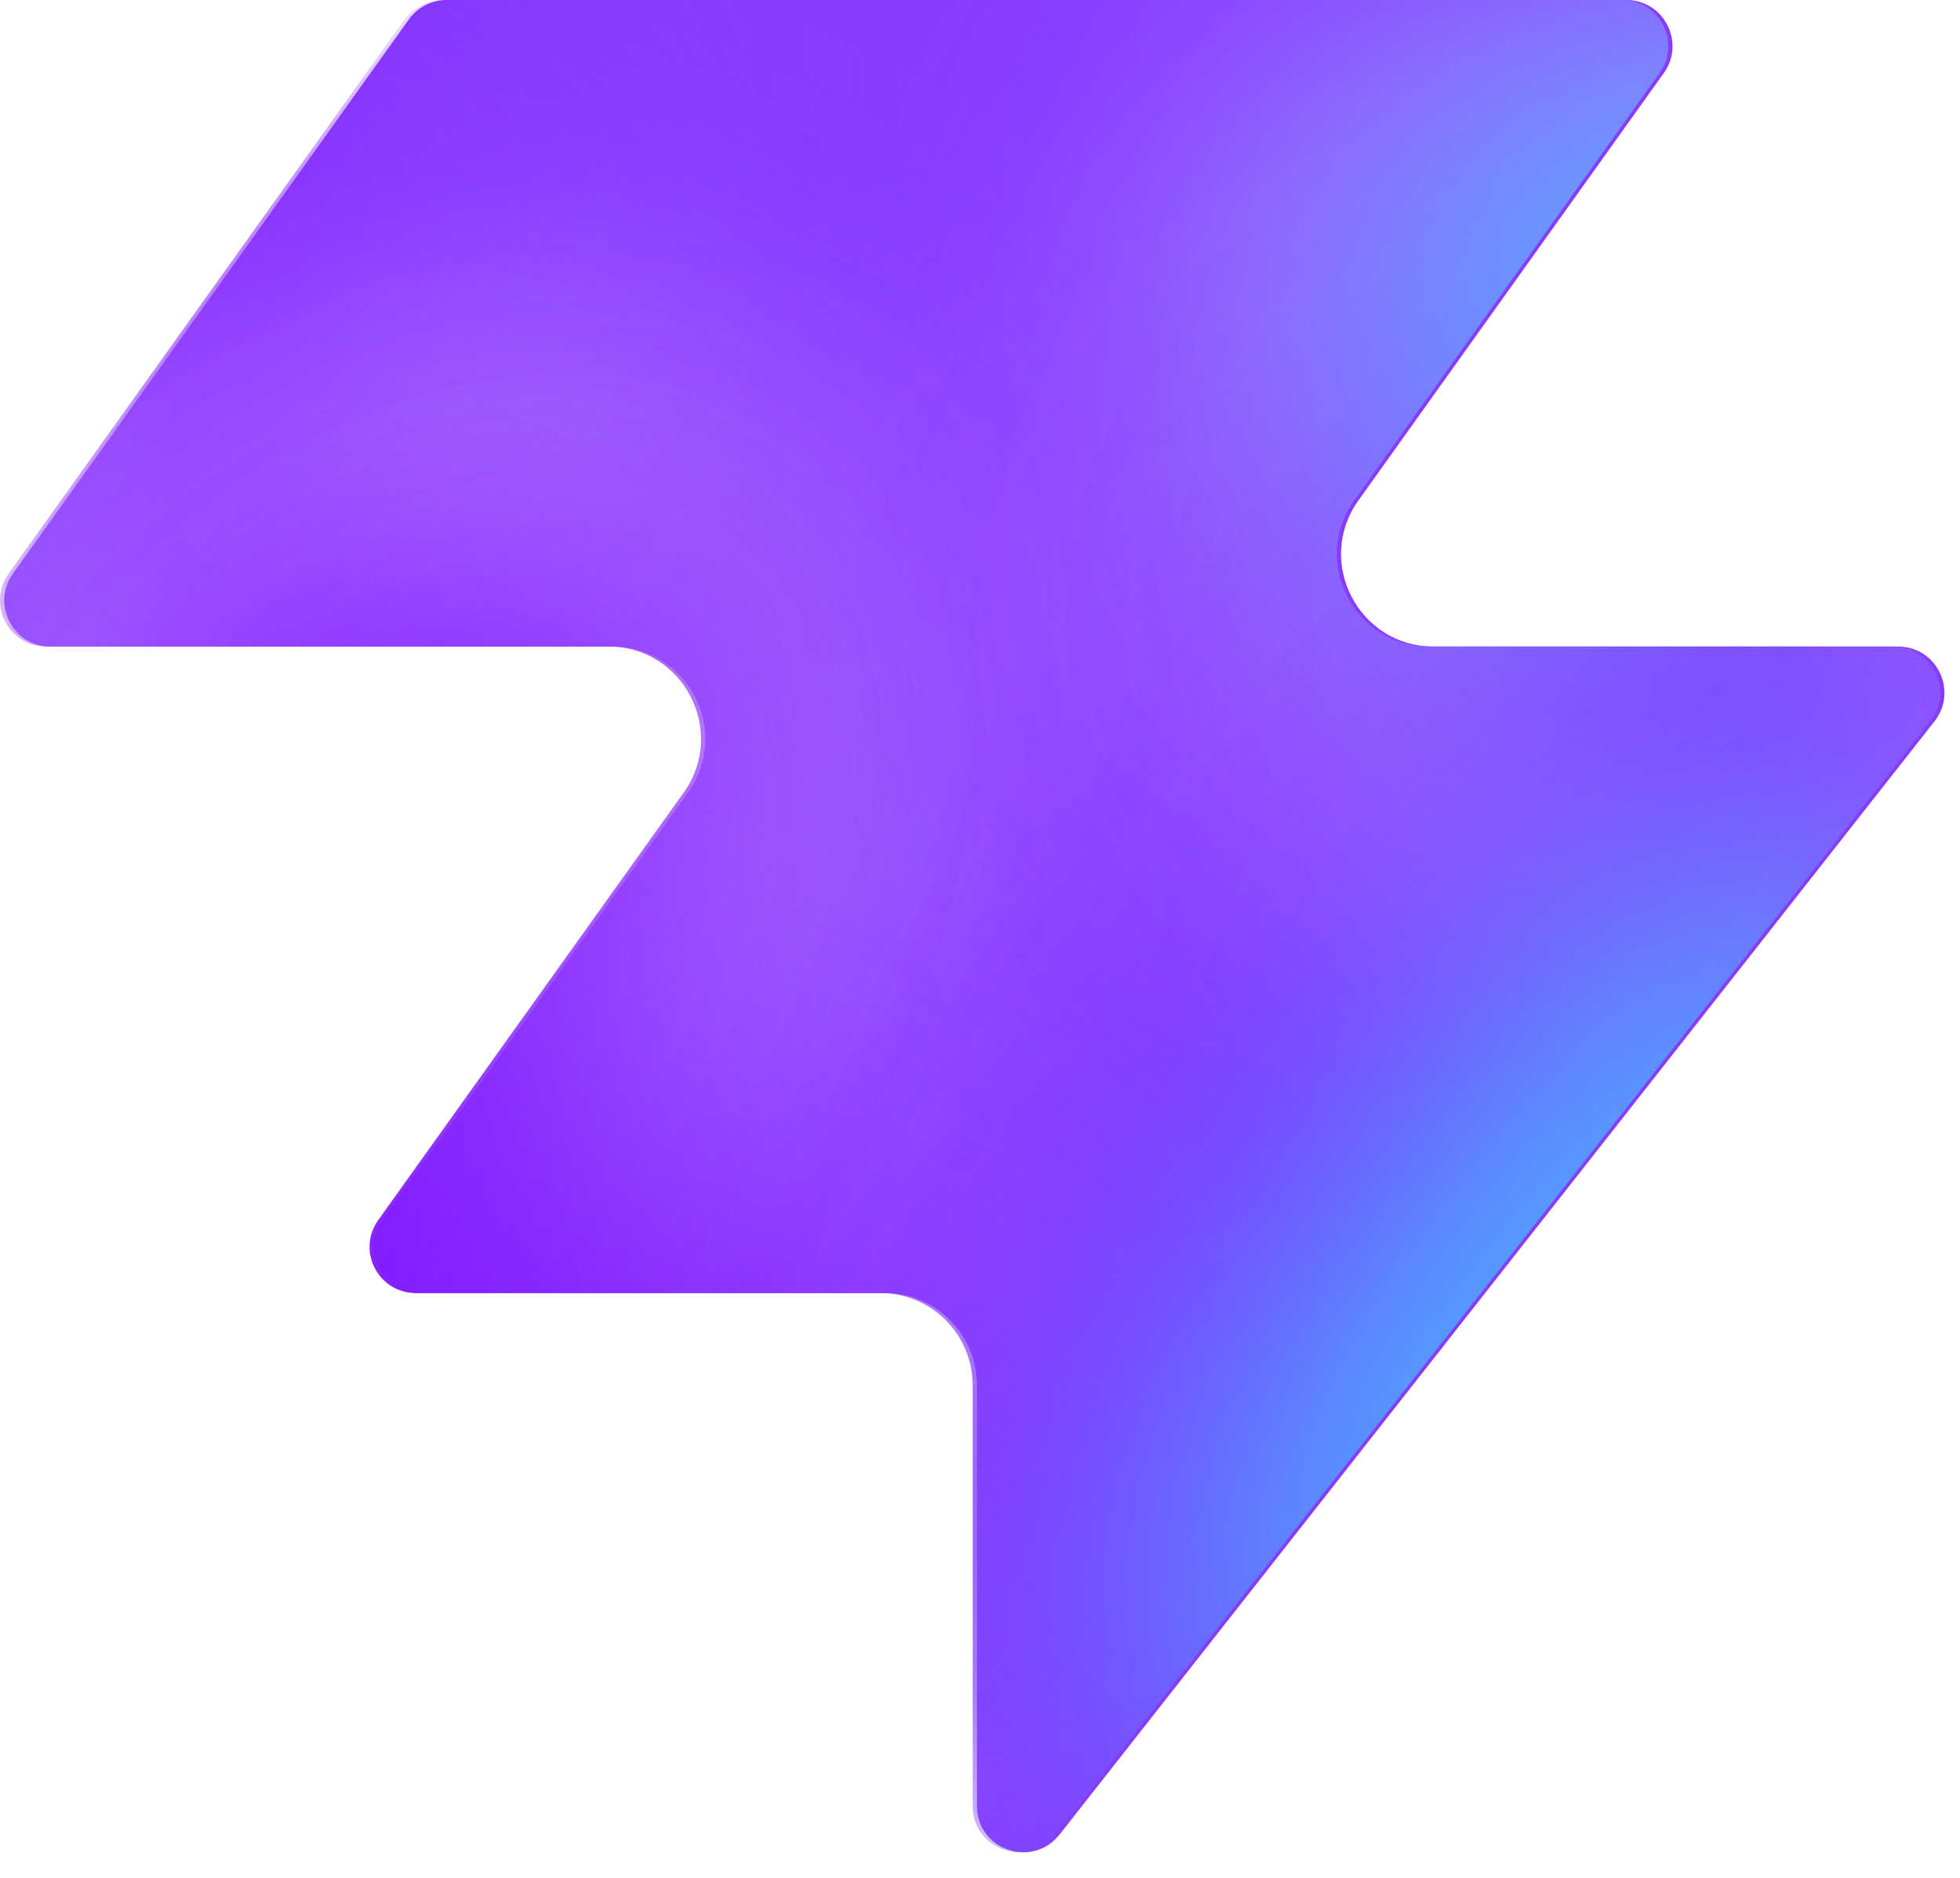
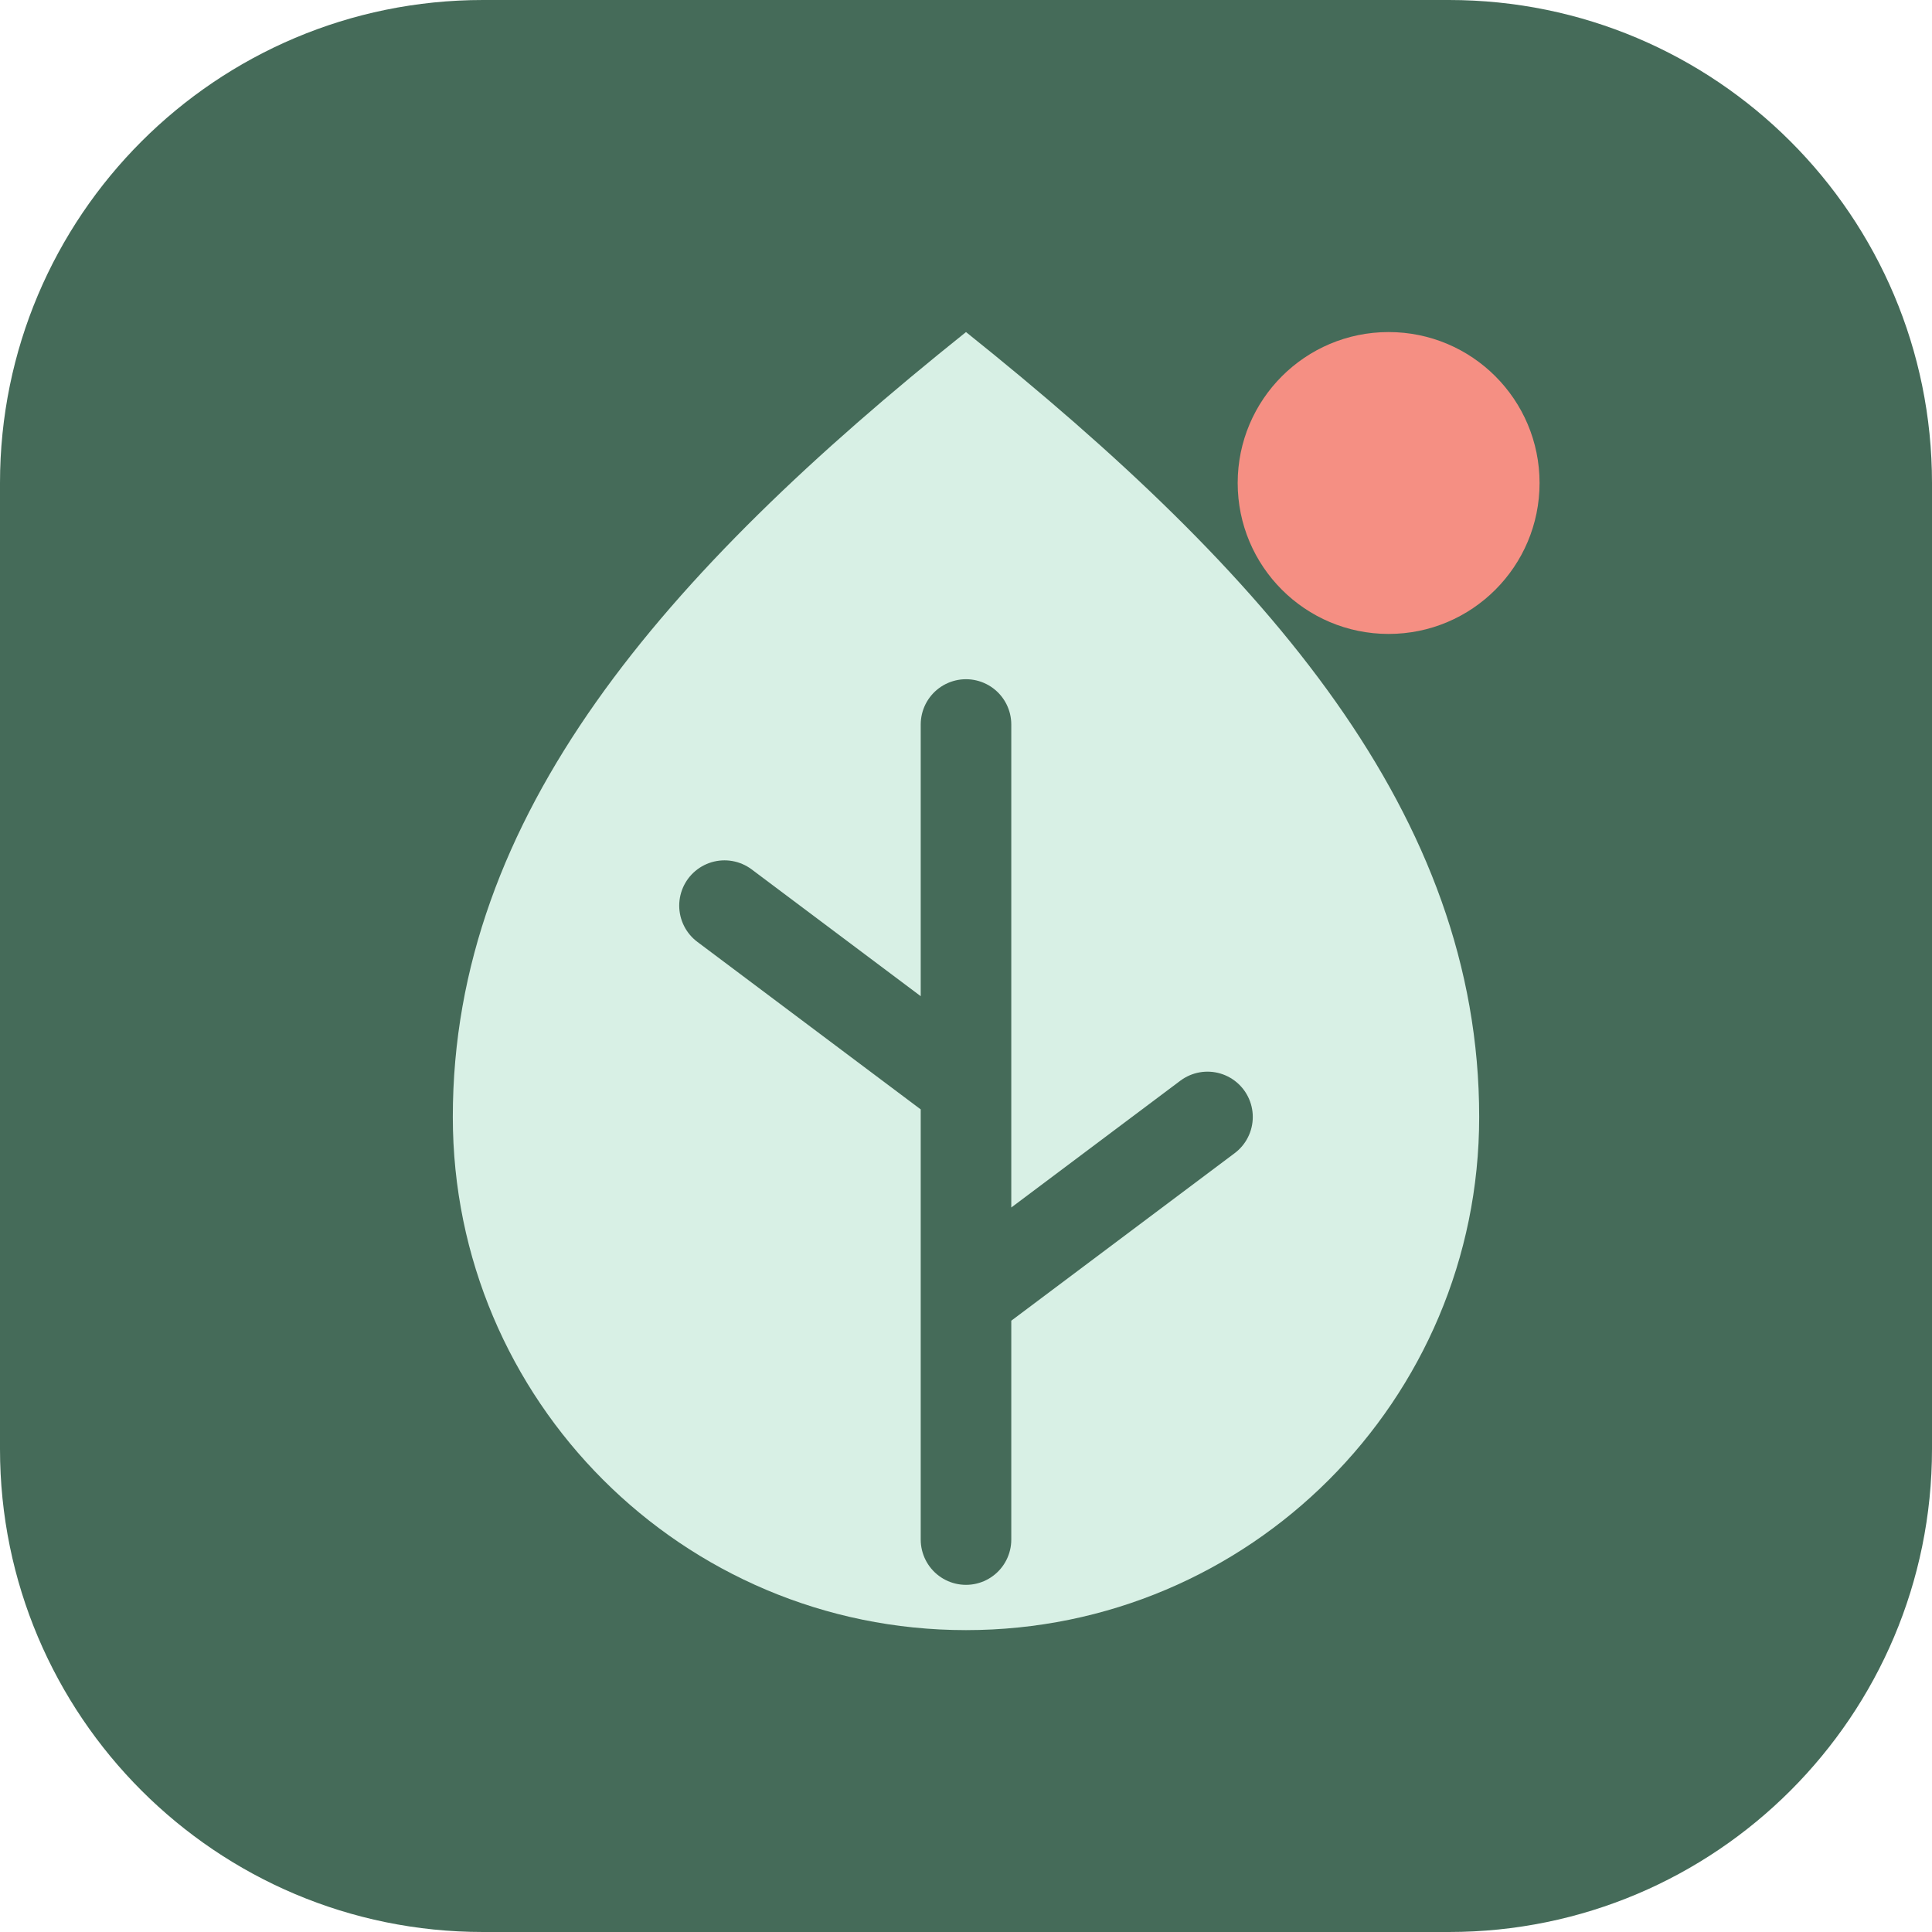
- <svg xmlns="http://www.w3.org/2000/svg" width="48" height="46" fill="none" viewBox="0 0 48 46">
-   <path fill="#863bff" d="M25.946 44.938c-.664.845-2.021.375-2.021-.698V33.937a2.26 2.26 0 0 0-2.262-2.262H10.287c-.92 0-1.456-1.04-.92-1.788l7.48-10.471c1.07-1.497 0-3.578-1.842-3.578H1.237c-.92 0-1.456-1.04-.92-1.788L10.013.474c.214-.297.556-.474.92-.474h28.894c.92 0 1.456 1.04.92 1.788l-7.48 10.471c-1.07 1.498 0 3.579 1.842 3.579h11.377c.943 0 1.473 1.088.89 1.83L25.947 44.94z" style="fill:#863bff;fill:color(display-p3 .525 .23 1);fill-opacity:1" />
-   <mask id="a" width="48" height="46" x="0" y="0" maskUnits="userSpaceOnUse" style="mask-type:alpha">
-     <path fill="#000" d="M25.842 44.938c-.664.844-2.021.375-2.021-.698V33.937a2.26 2.26 0 0 0-2.262-2.262H10.183c-.92 0-1.456-1.04-.92-1.788l7.48-10.471c1.07-1.498 0-3.579-1.842-3.579H1.133c-.92 0-1.456-1.04-.92-1.787L9.91.473c.214-.297.556-.474.92-.474h28.894c.92 0 1.456 1.04.92 1.788l-7.48 10.471c-1.07 1.498 0 3.578 1.842 3.578h11.377c.943 0 1.473 1.088.89 1.832L25.843 44.94z" style="fill:#000;fill-opacity:1" />
-   </mask>
-   <g mask="url(#a)">
-     <g filter="url(#b)">
-       <ellipse cx="5.508" cy="14.704" fill="#ede6ff" rx="5.508" ry="14.704" style="fill:#ede6ff;fill:color(display-p3 .927 .903 1);fill-opacity:1" transform="matrix(.00324 1 1 -.00324 -4.47 31.516)" />
-     </g>
-     <g filter="url(#c)">
-       <ellipse cx="10.399" cy="29.851" fill="#ede6ff" rx="10.399" ry="29.851" style="fill:#ede6ff;fill:color(display-p3 .927 .903 1);fill-opacity:1" transform="matrix(.00324 1 1 -.00324 -39.328 7.883)" />
-     </g>
-     <g filter="url(#d)">
-       <ellipse cx="5.508" cy="30.487" fill="#7e14ff" rx="5.508" ry="30.487" style="fill:#7e14ff;fill:color(display-p3 .492 .077 1);fill-opacity:1" transform="rotate(89.814 -25.913 -14.639)scale(1 -1)" />
-     </g>
-     <g filter="url(#e)">
-       <ellipse cx="5.508" cy="30.599" fill="#7e14ff" rx="5.508" ry="30.599" style="fill:#7e14ff;fill:color(display-p3 .492 .077 1);fill-opacity:1" transform="rotate(89.814 -32.644 -3.334)scale(1 -1)" />
-     </g>
-     <g filter="url(#f)">
-       <ellipse cx="5.508" cy="30.599" fill="#7e14ff" rx="5.508" ry="30.599" style="fill:#7e14ff;fill:color(display-p3 .492 .077 1);fill-opacity:1" transform="matrix(.00324 1 1 -.00324 -34.34 30.47)" />
-     </g>
-     <g filter="url(#g)">
-       <ellipse cx="14.072" cy="22.078" fill="#ede6ff" rx="14.072" ry="22.078" style="fill:#ede6ff;fill:color(display-p3 .927 .903 1);fill-opacity:1" transform="rotate(93.35 24.506 48.493)scale(-1 1)" />
-     </g>
-     <g filter="url(#h)">
-       <ellipse cx="3.47" cy="21.501" fill="#7e14ff" rx="3.47" ry="21.501" style="fill:#7e14ff;fill:color(display-p3 .492 .077 1);fill-opacity:1" transform="rotate(89.009 28.708 47.59)scale(-1 1)" />
-     </g>
-     <g filter="url(#i)">
-       <ellipse cx="3.47" cy="21.501" fill="#7e14ff" rx="3.47" ry="21.501" style="fill:#7e14ff;fill:color(display-p3 .492 .077 1);fill-opacity:1" transform="rotate(89.009 28.708 47.59)scale(-1 1)" />
-     </g>
-     <g filter="url(#j)">
-       <ellipse cx=".387" cy="8.972" fill="#7e14ff" rx="4.407" ry="29.108" style="fill:#7e14ff;fill:color(display-p3 .492 .077 1);fill-opacity:1" transform="rotate(39.51 .387 8.972)" />
-     </g>
-     <g filter="url(#k)">
-       <ellipse cx="47.523" cy="-6.092" fill="#7e14ff" rx="4.407" ry="29.108" style="fill:#7e14ff;fill:color(display-p3 .492 .077 1);fill-opacity:1" transform="rotate(37.892 47.523 -6.092)" />
-     </g>
-     <g filter="url(#l)">
-       <ellipse cx="41.412" cy="6.333" fill="#47bfff" rx="5.971" ry="9.665" style="fill:#47bfff;fill:color(display-p3 .28 .748 1);fill-opacity:1" transform="rotate(37.892 41.412 6.333)" />
-     </g>
-     <g filter="url(#m)">
-       <ellipse cx="-1.879" cy="38.332" fill="#7e14ff" rx="4.407" ry="29.108" style="fill:#7e14ff;fill:color(display-p3 .492 .077 1);fill-opacity:1" transform="rotate(37.892 -1.88 38.332)" />
-     </g>
-     <g filter="url(#n)">
-       <ellipse cx="-1.879" cy="38.332" fill="#7e14ff" rx="4.407" ry="29.108" style="fill:#7e14ff;fill:color(display-p3 .492 .077 1);fill-opacity:1" transform="rotate(37.892 -1.88 38.332)" />
-     </g>
-     <g filter="url(#o)">
-       <ellipse cx="35.651" cy="29.907" fill="#7e14ff" rx="4.407" ry="29.108" style="fill:#7e14ff;fill:color(display-p3 .492 .077 1);fill-opacity:1" transform="rotate(37.892 35.651 29.907)" />
-     </g>
-     <g filter="url(#p)">
-       <ellipse cx="38.418" cy="32.4" fill="#47bfff" rx="5.971" ry="15.297" style="fill:#47bfff;fill:color(display-p3 .28 .748 1);fill-opacity:1" transform="rotate(37.892 38.418 32.4)" />
-     </g>
-   </g>
-   <defs>
-     <filter id="b" width="60.045" height="41.654" x="-19.77" y="16.149" color-interpolation-filters="sRGB" filterUnits="userSpaceOnUse">
-       <feFlood flood-opacity="0" result="BackgroundImageFix" />
-       <feBlend in="SourceGraphic" in2="BackgroundImageFix" result="shape" />
-       <feGaussianBlur result="effect1_foregroundBlur_2002_17158" stdDeviation="7.659" />
-     </filter>
-     <filter id="c" width="90.34" height="51.437" x="-54.613" y="-7.533" color-interpolation-filters="sRGB" filterUnits="userSpaceOnUse">
-       <feFlood flood-opacity="0" result="BackgroundImageFix" />
-       <feBlend in="SourceGraphic" in2="BackgroundImageFix" result="shape" />
-       <feGaussianBlur result="effect1_foregroundBlur_2002_17158" stdDeviation="7.659" />
-     </filter>
-     <filter id="d" width="79.355" height="29.4" x="-49.64" y="2.03" color-interpolation-filters="sRGB" filterUnits="userSpaceOnUse">
-       <feFlood flood-opacity="0" result="BackgroundImageFix" />
-       <feBlend in="SourceGraphic" in2="BackgroundImageFix" result="shape" />
-       <feGaussianBlur result="effect1_foregroundBlur_2002_17158" stdDeviation="4.596" />
-     </filter>
-     <filter id="e" width="79.579" height="29.4" x="-45.045" y="20.029" color-interpolation-filters="sRGB" filterUnits="userSpaceOnUse">
-       <feFlood flood-opacity="0" result="BackgroundImageFix" />
-       <feBlend in="SourceGraphic" in2="BackgroundImageFix" result="shape" />
-       <feGaussianBlur result="effect1_foregroundBlur_2002_17158" stdDeviation="4.596" />
-     </filter>
-     <filter id="f" width="79.579" height="29.4" x="-43.513" y="21.178" color-interpolation-filters="sRGB" filterUnits="userSpaceOnUse">
-       <feFlood flood-opacity="0" result="BackgroundImageFix" />
-       <feBlend in="SourceGraphic" in2="BackgroundImageFix" result="shape" />
-       <feGaussianBlur result="effect1_foregroundBlur_2002_17158" stdDeviation="4.596" />
-     </filter>
-     <filter id="g" width="74.749" height="58.852" x="15.756" y="-17.901" color-interpolation-filters="sRGB" filterUnits="userSpaceOnUse">
-       <feFlood flood-opacity="0" result="BackgroundImageFix" />
-       <feBlend in="SourceGraphic" in2="BackgroundImageFix" result="shape" />
-       <feGaussianBlur result="effect1_foregroundBlur_2002_17158" stdDeviation="7.659" />
-     </filter>
-     <filter id="h" width="61.377" height="25.362" x="23.548" y="2.284" color-interpolation-filters="sRGB" filterUnits="userSpaceOnUse">
-       <feFlood flood-opacity="0" result="BackgroundImageFix" />
-       <feBlend in="SourceGraphic" in2="BackgroundImageFix" result="shape" />
-       <feGaussianBlur result="effect1_foregroundBlur_2002_17158" stdDeviation="4.596" />
-     </filter>
-     <filter id="i" width="61.377" height="25.362" x="23.548" y="2.284" color-interpolation-filters="sRGB" filterUnits="userSpaceOnUse">
-       <feFlood flood-opacity="0" result="BackgroundImageFix" />
-       <feBlend in="SourceGraphic" in2="BackgroundImageFix" result="shape" />
-       <feGaussianBlur result="effect1_foregroundBlur_2002_17158" stdDeviation="4.596" />
-     </filter>
-     <filter id="j" width="56.045" height="63.649" x="-27.636" y="-22.853" color-interpolation-filters="sRGB" filterUnits="userSpaceOnUse">
-       <feFlood flood-opacity="0" result="BackgroundImageFix" />
-       <feBlend in="SourceGraphic" in2="BackgroundImageFix" result="shape" />
-       <feGaussianBlur result="effect1_foregroundBlur_2002_17158" stdDeviation="4.596" />
-     </filter>
-     <filter id="k" width="54.814" height="64.646" x="20.116" y="-38.415" color-interpolation-filters="sRGB" filterUnits="userSpaceOnUse">
-       <feFlood flood-opacity="0" result="BackgroundImageFix" />
-       <feBlend in="SourceGraphic" in2="BackgroundImageFix" result="shape" />
-       <feGaussianBlur result="effect1_foregroundBlur_2002_17158" stdDeviation="4.596" />
-     </filter>
-     <filter id="l" width="33.541" height="35.313" x="24.641" y="-11.323" color-interpolation-filters="sRGB" filterUnits="userSpaceOnUse">
-       <feFlood flood-opacity="0" result="BackgroundImageFix" />
-       <feBlend in="SourceGraphic" in2="BackgroundImageFix" result="shape" />
-       <feGaussianBlur result="effect1_foregroundBlur_2002_17158" stdDeviation="4.596" />
-     </filter>
-     <filter id="m" width="54.814" height="64.646" x="-29.286" y="6.009" color-interpolation-filters="sRGB" filterUnits="userSpaceOnUse">
-       <feFlood flood-opacity="0" result="BackgroundImageFix" />
-       <feBlend in="SourceGraphic" in2="BackgroundImageFix" result="shape" />
-       <feGaussianBlur result="effect1_foregroundBlur_2002_17158" stdDeviation="4.596" />
-     </filter>
-     <filter id="n" width="54.814" height="64.646" x="-29.286" y="6.009" color-interpolation-filters="sRGB" filterUnits="userSpaceOnUse">
-       <feFlood flood-opacity="0" result="BackgroundImageFix" />
-       <feBlend in="SourceGraphic" in2="BackgroundImageFix" result="shape" />
-       <feGaussianBlur result="effect1_foregroundBlur_2002_17158" stdDeviation="4.596" />
-     </filter>
-     <filter id="o" width="54.814" height="64.646" x="8.244" y="-2.416" color-interpolation-filters="sRGB" filterUnits="userSpaceOnUse">
-       <feFlood flood-opacity="0" result="BackgroundImageFix" />
-       <feBlend in="SourceGraphic" in2="BackgroundImageFix" result="shape" />
-       <feGaussianBlur result="effect1_foregroundBlur_2002_17158" stdDeviation="4.596" />
-     </filter>
-     <filter id="p" width="39.409" height="43.623" x="18.713" y="10.588" color-interpolation-filters="sRGB" filterUnits="userSpaceOnUse">
-       <feFlood flood-opacity="0" result="BackgroundImageFix" />
-       <feBlend in="SourceGraphic" in2="BackgroundImageFix" result="shape" />
-       <feGaussianBlur result="effect1_foregroundBlur_2002_17158" stdDeviation="4.596" />
-     </filter>
-   </defs>
+ <svg xmlns="http://www.w3.org/2000/svg" viewBox="0 0 64 64" fill="none">
+   <rect width="64" height="64" rx="16" fill="#456B59" />
+   <path d="M32 11c10 8 17 16 17 26a17 17 0 0 1-34 0c0-10 7-18 17-26z" fill="#D8F0E5" />
+   <path d="M32 24v27M32 36l-8-6M32 43l8-6" stroke="#456B59" stroke-width="3" stroke-linecap="round" />
+   <circle cx="46" cy="16" r="5" fill="#F58F83" />
</svg>
